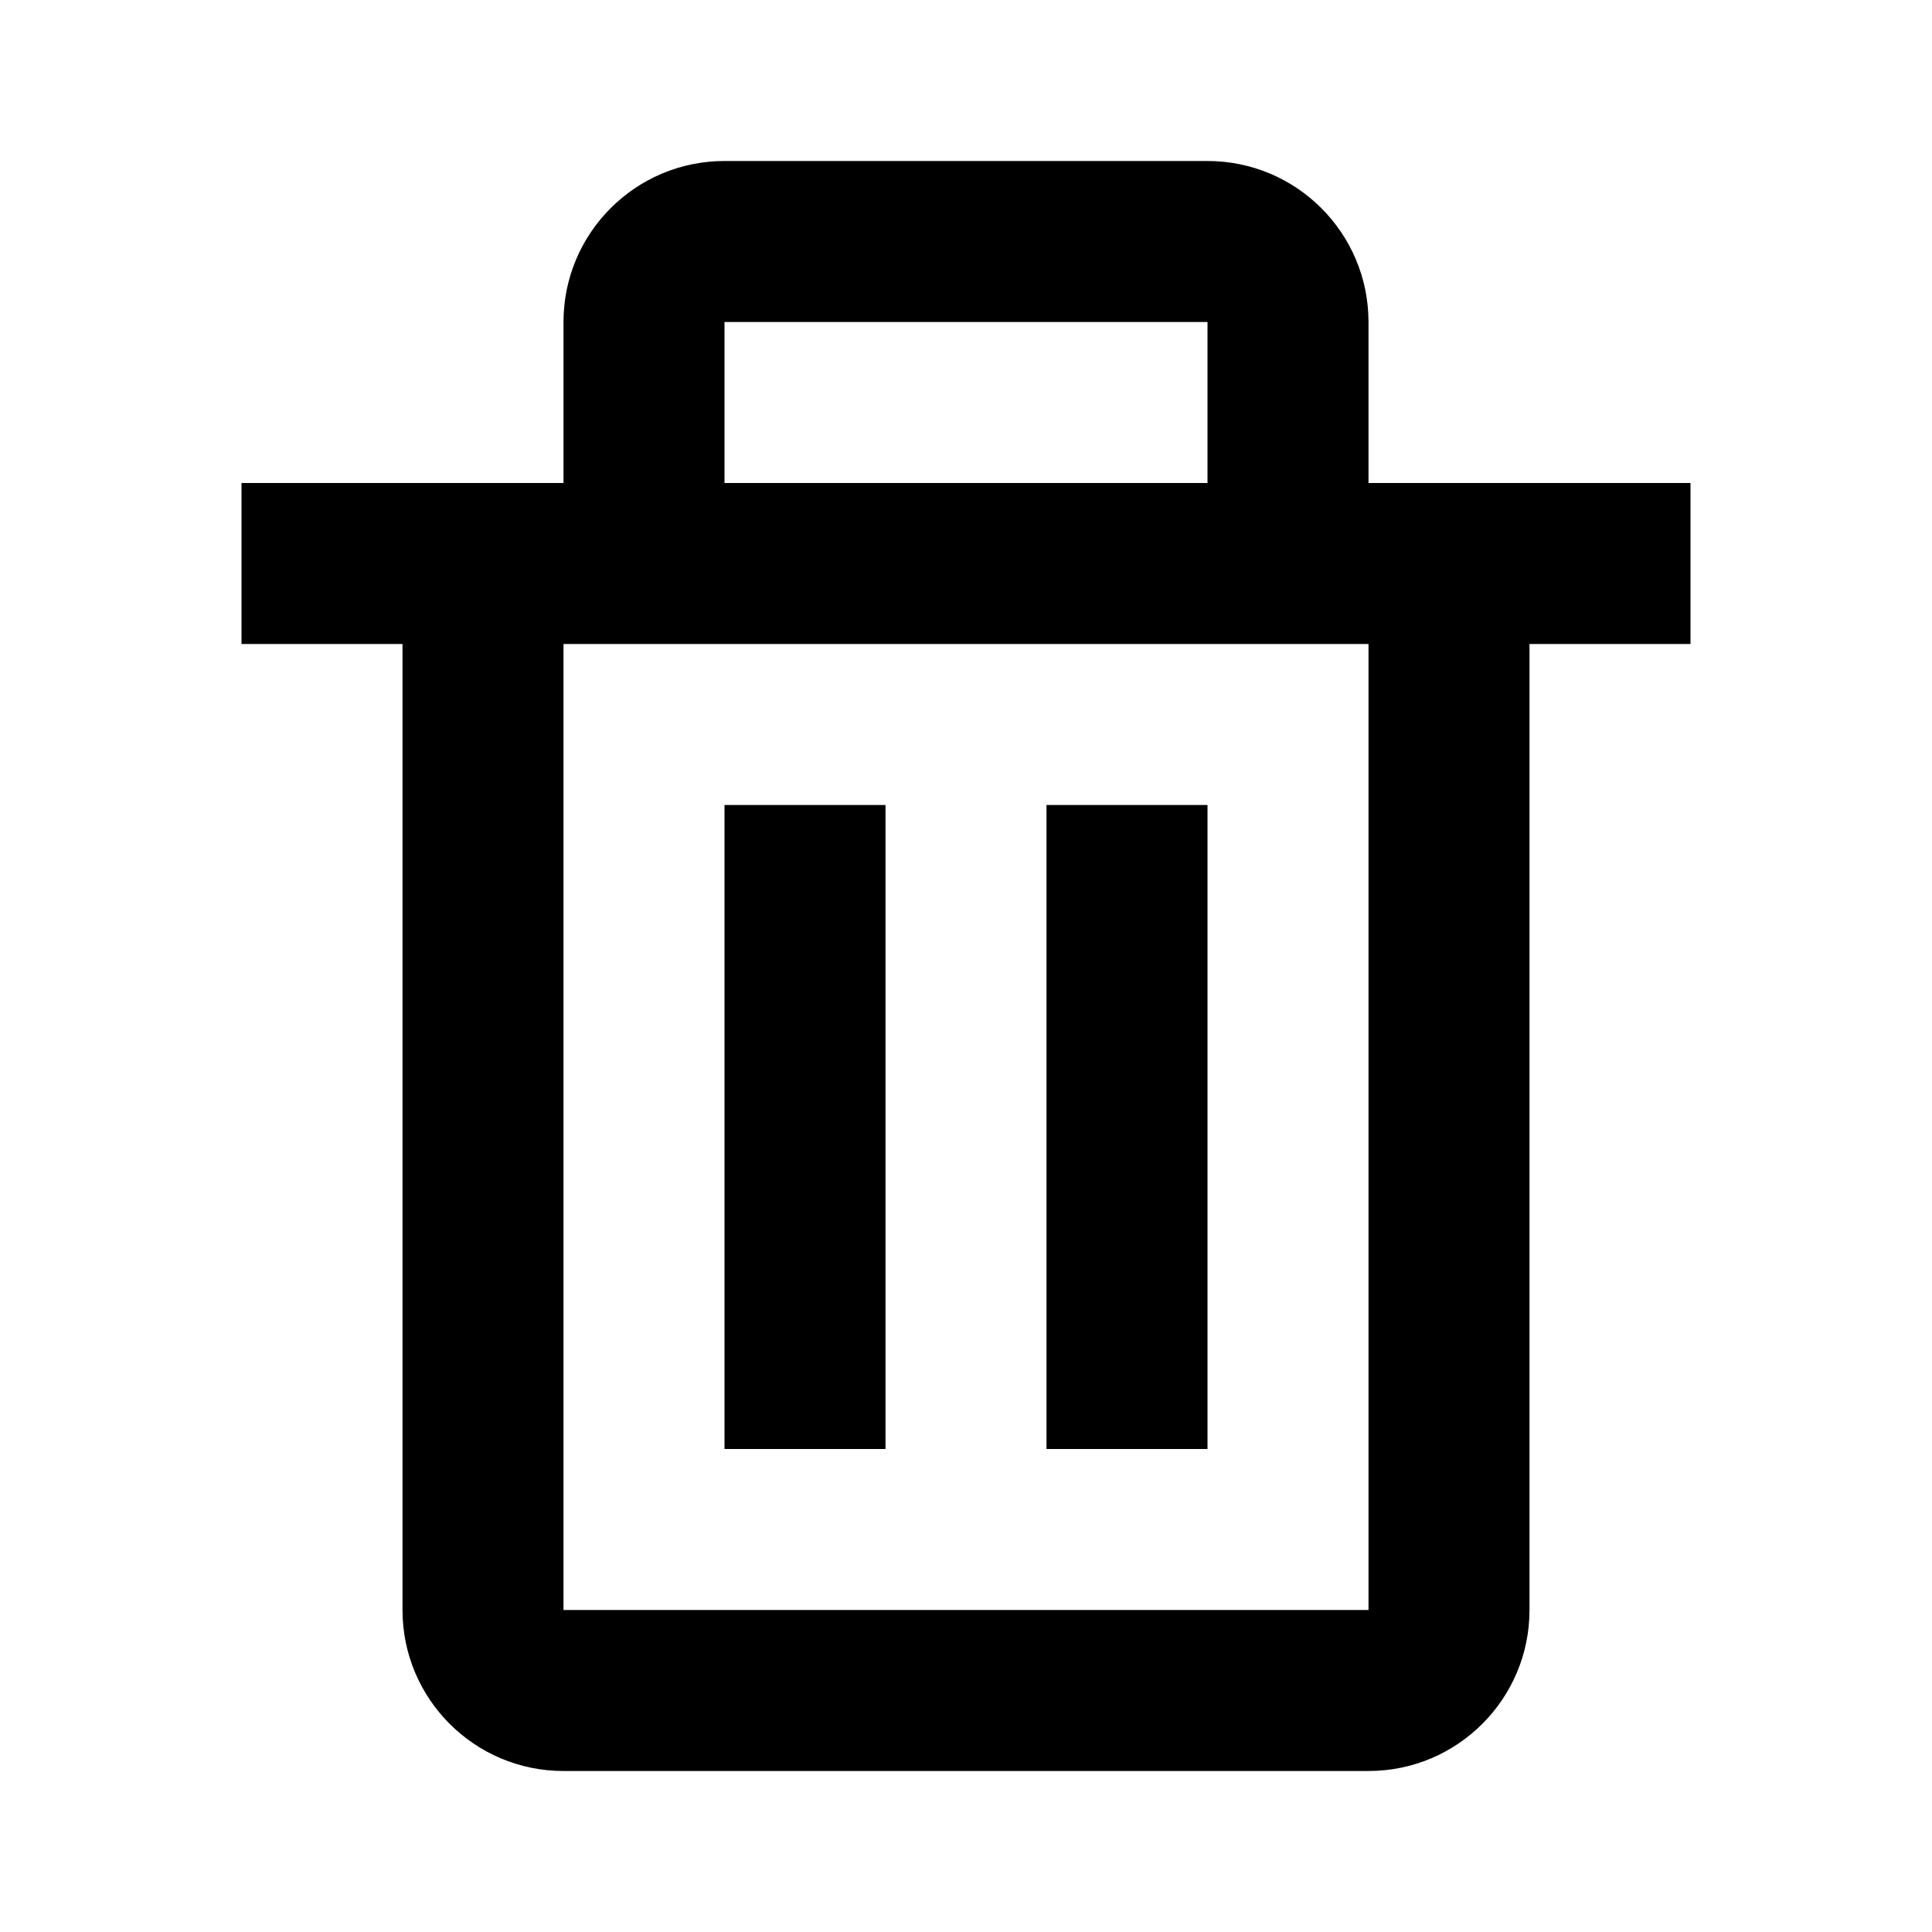
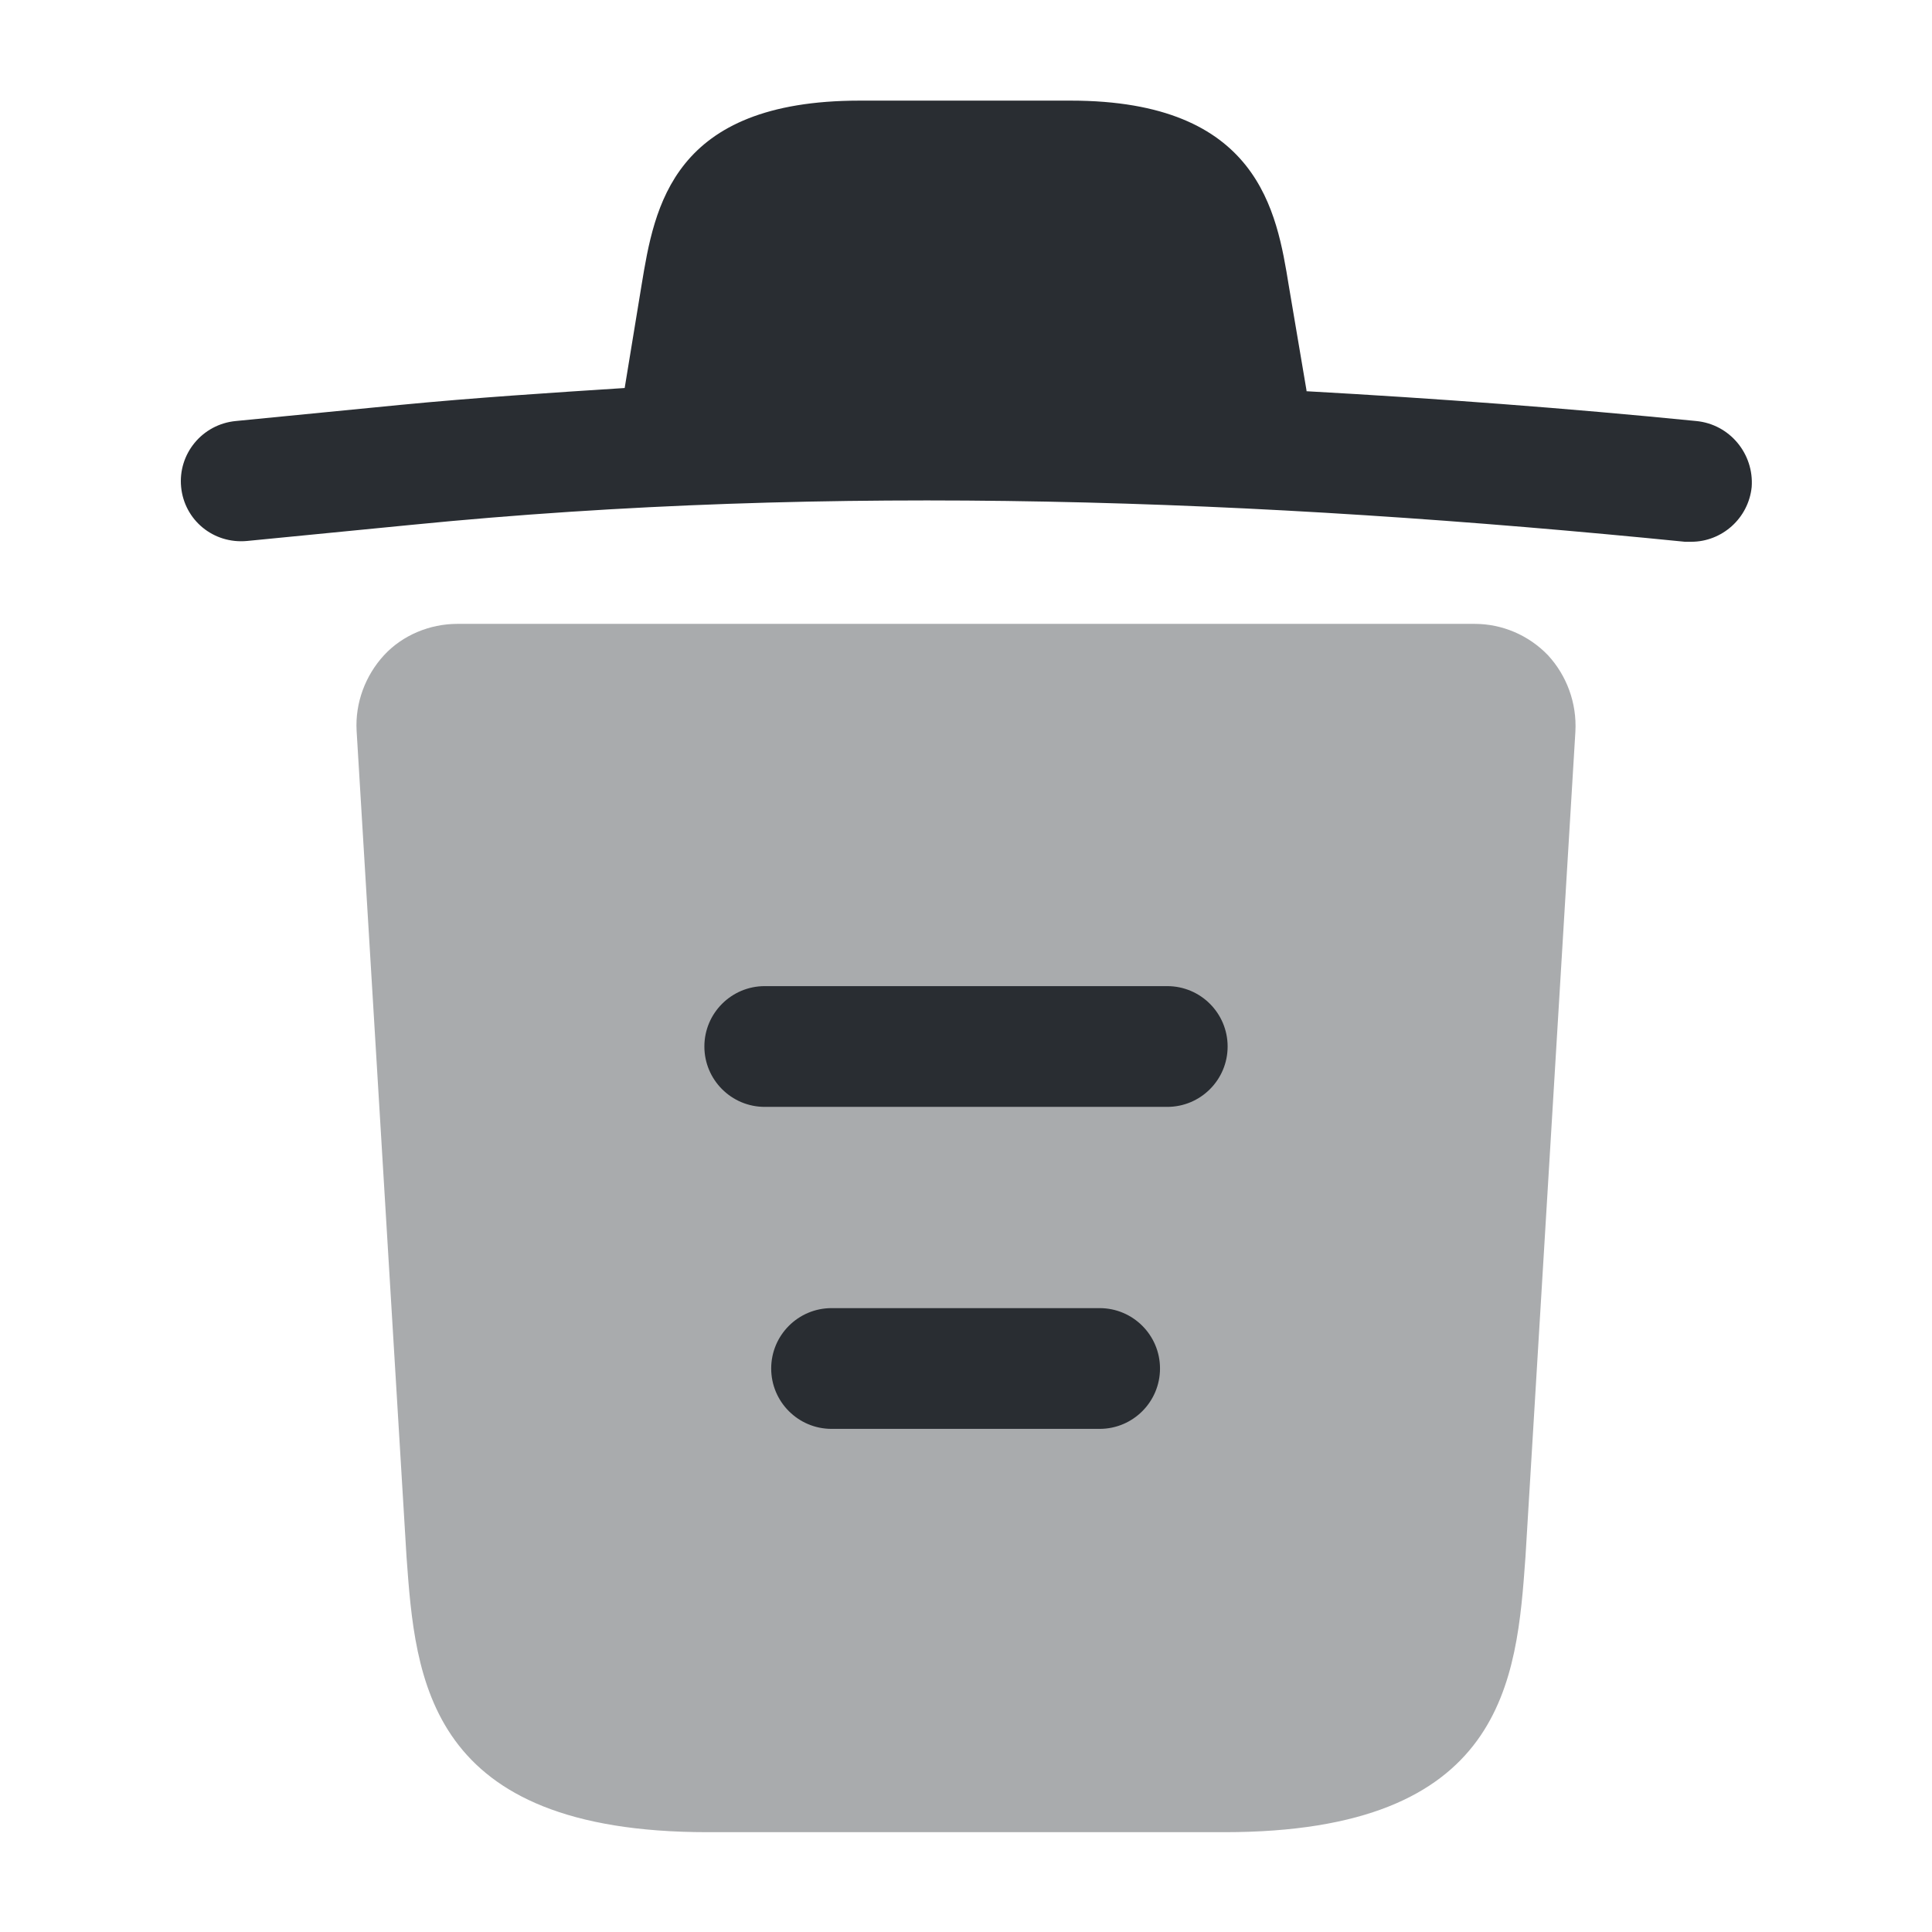
- <svg xmlns="http://www.w3.org/2000/svg" viewBox="0 0 24 24">
-   <path d="M5 20a2 2 0 0 0 2 2h10a2 2 0 0 0 2-2V8h2V6h-4V4a2 2 0 0 0-2-2H9a2 2 0 0 0-2 2v2H3v2h2zM9 4h6v2H9zM8 8h9v12H7V8z" />
-   <path d="M9 10h2v8H9zm4 0h2v8h-2z" />
+ <svg xmlns="http://www.w3.org/2000/svg" width="24" height="24" viewBox="0 0 24 24" fill="none">
+   <path d="M21.07 5.23C19.46 5.07 17.85 4.95 16.23 4.86V4.85L16.01 3.55C15.86 2.63 15.64 1.25 13.3 1.25H10.68C8.35 1.25 8.13 2.57 7.97 3.54L7.76 4.82C6.83 4.88 5.9 4.94 4.97 5.03L2.93 5.23C2.51 5.27 2.21 5.64 2.25 6.05C2.29 6.46 2.65 6.76 3.07 6.72L5.11 6.52C10.35 6 15.63 6.2 20.93 6.73C20.96 6.73 20.98 6.73 21.01 6.73C21.39 6.73 21.72 6.44 21.76 6.05C21.79 5.64 21.49 5.27 21.07 5.23Z" fill="#292D32" />
+   <path opacity="0.399" d="M19.23 8.14C18.99 7.89 18.66 7.75 18.32 7.75H5.68C5.34 7.75 5 7.89 4.77 8.14C4.54 8.39 4.41 8.73 4.43 9.08L5.05 19.34C5.16 20.86 5.3 22.76 8.79 22.76H15.21C18.7 22.76 18.84 20.87 18.95 19.34L19.57 9.09C19.59 8.73 19.46 8.39 19.23 8.14Z" fill="#292D32" />
+   <path fill-rule="evenodd" clip-rule="evenodd" d="M9.58 17C9.58 16.586 9.916 16.25 10.33 16.25H13.66C14.074 16.25 14.41 16.586 14.41 17C14.41 17.414 14.074 17.75 13.66 17.75H10.33C9.916 17.75 9.58 17.414 9.58 17Z" fill="#292D32" />
+   <path fill-rule="evenodd" clip-rule="evenodd" d="M8.75 13C8.75 12.586 9.086 12.25 9.5 12.25H14.5C14.914 12.25 15.25 12.586 15.25 13C15.25 13.414 14.914 13.75 14.5 13.75H9.5C9.086 13.75 8.75 13.414 8.75 13Z" fill="#292D32" />
</svg>
